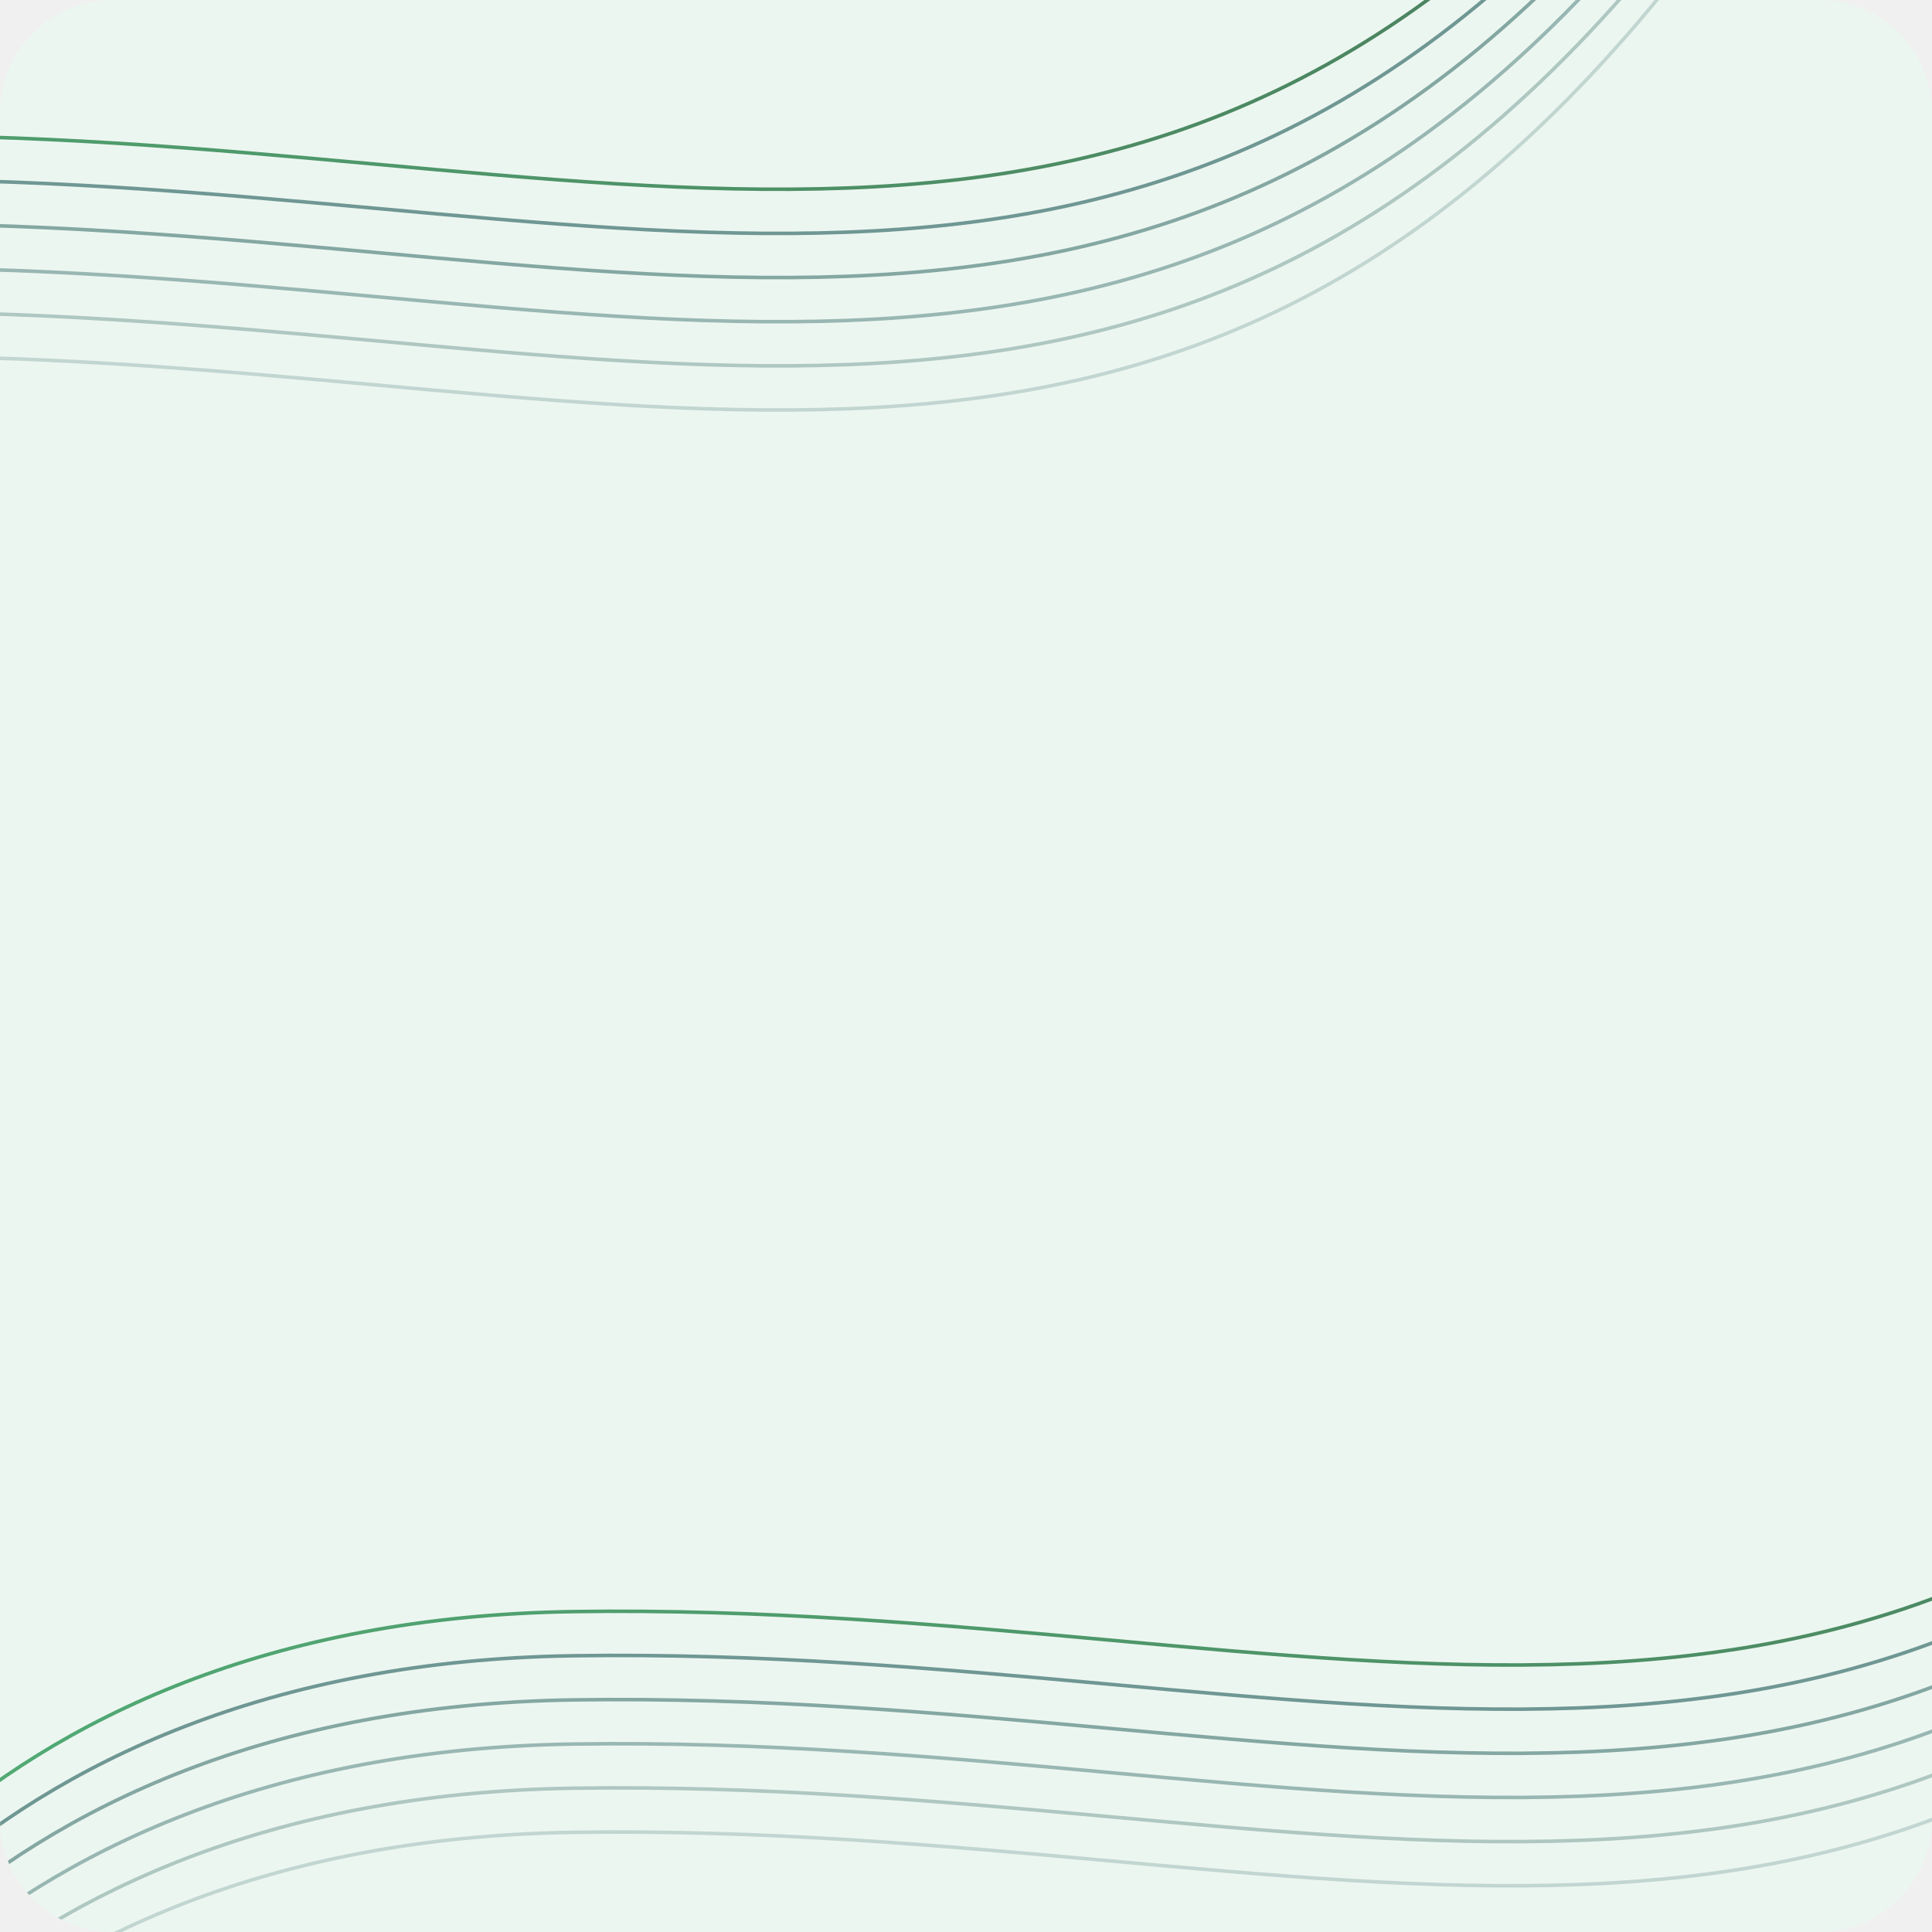
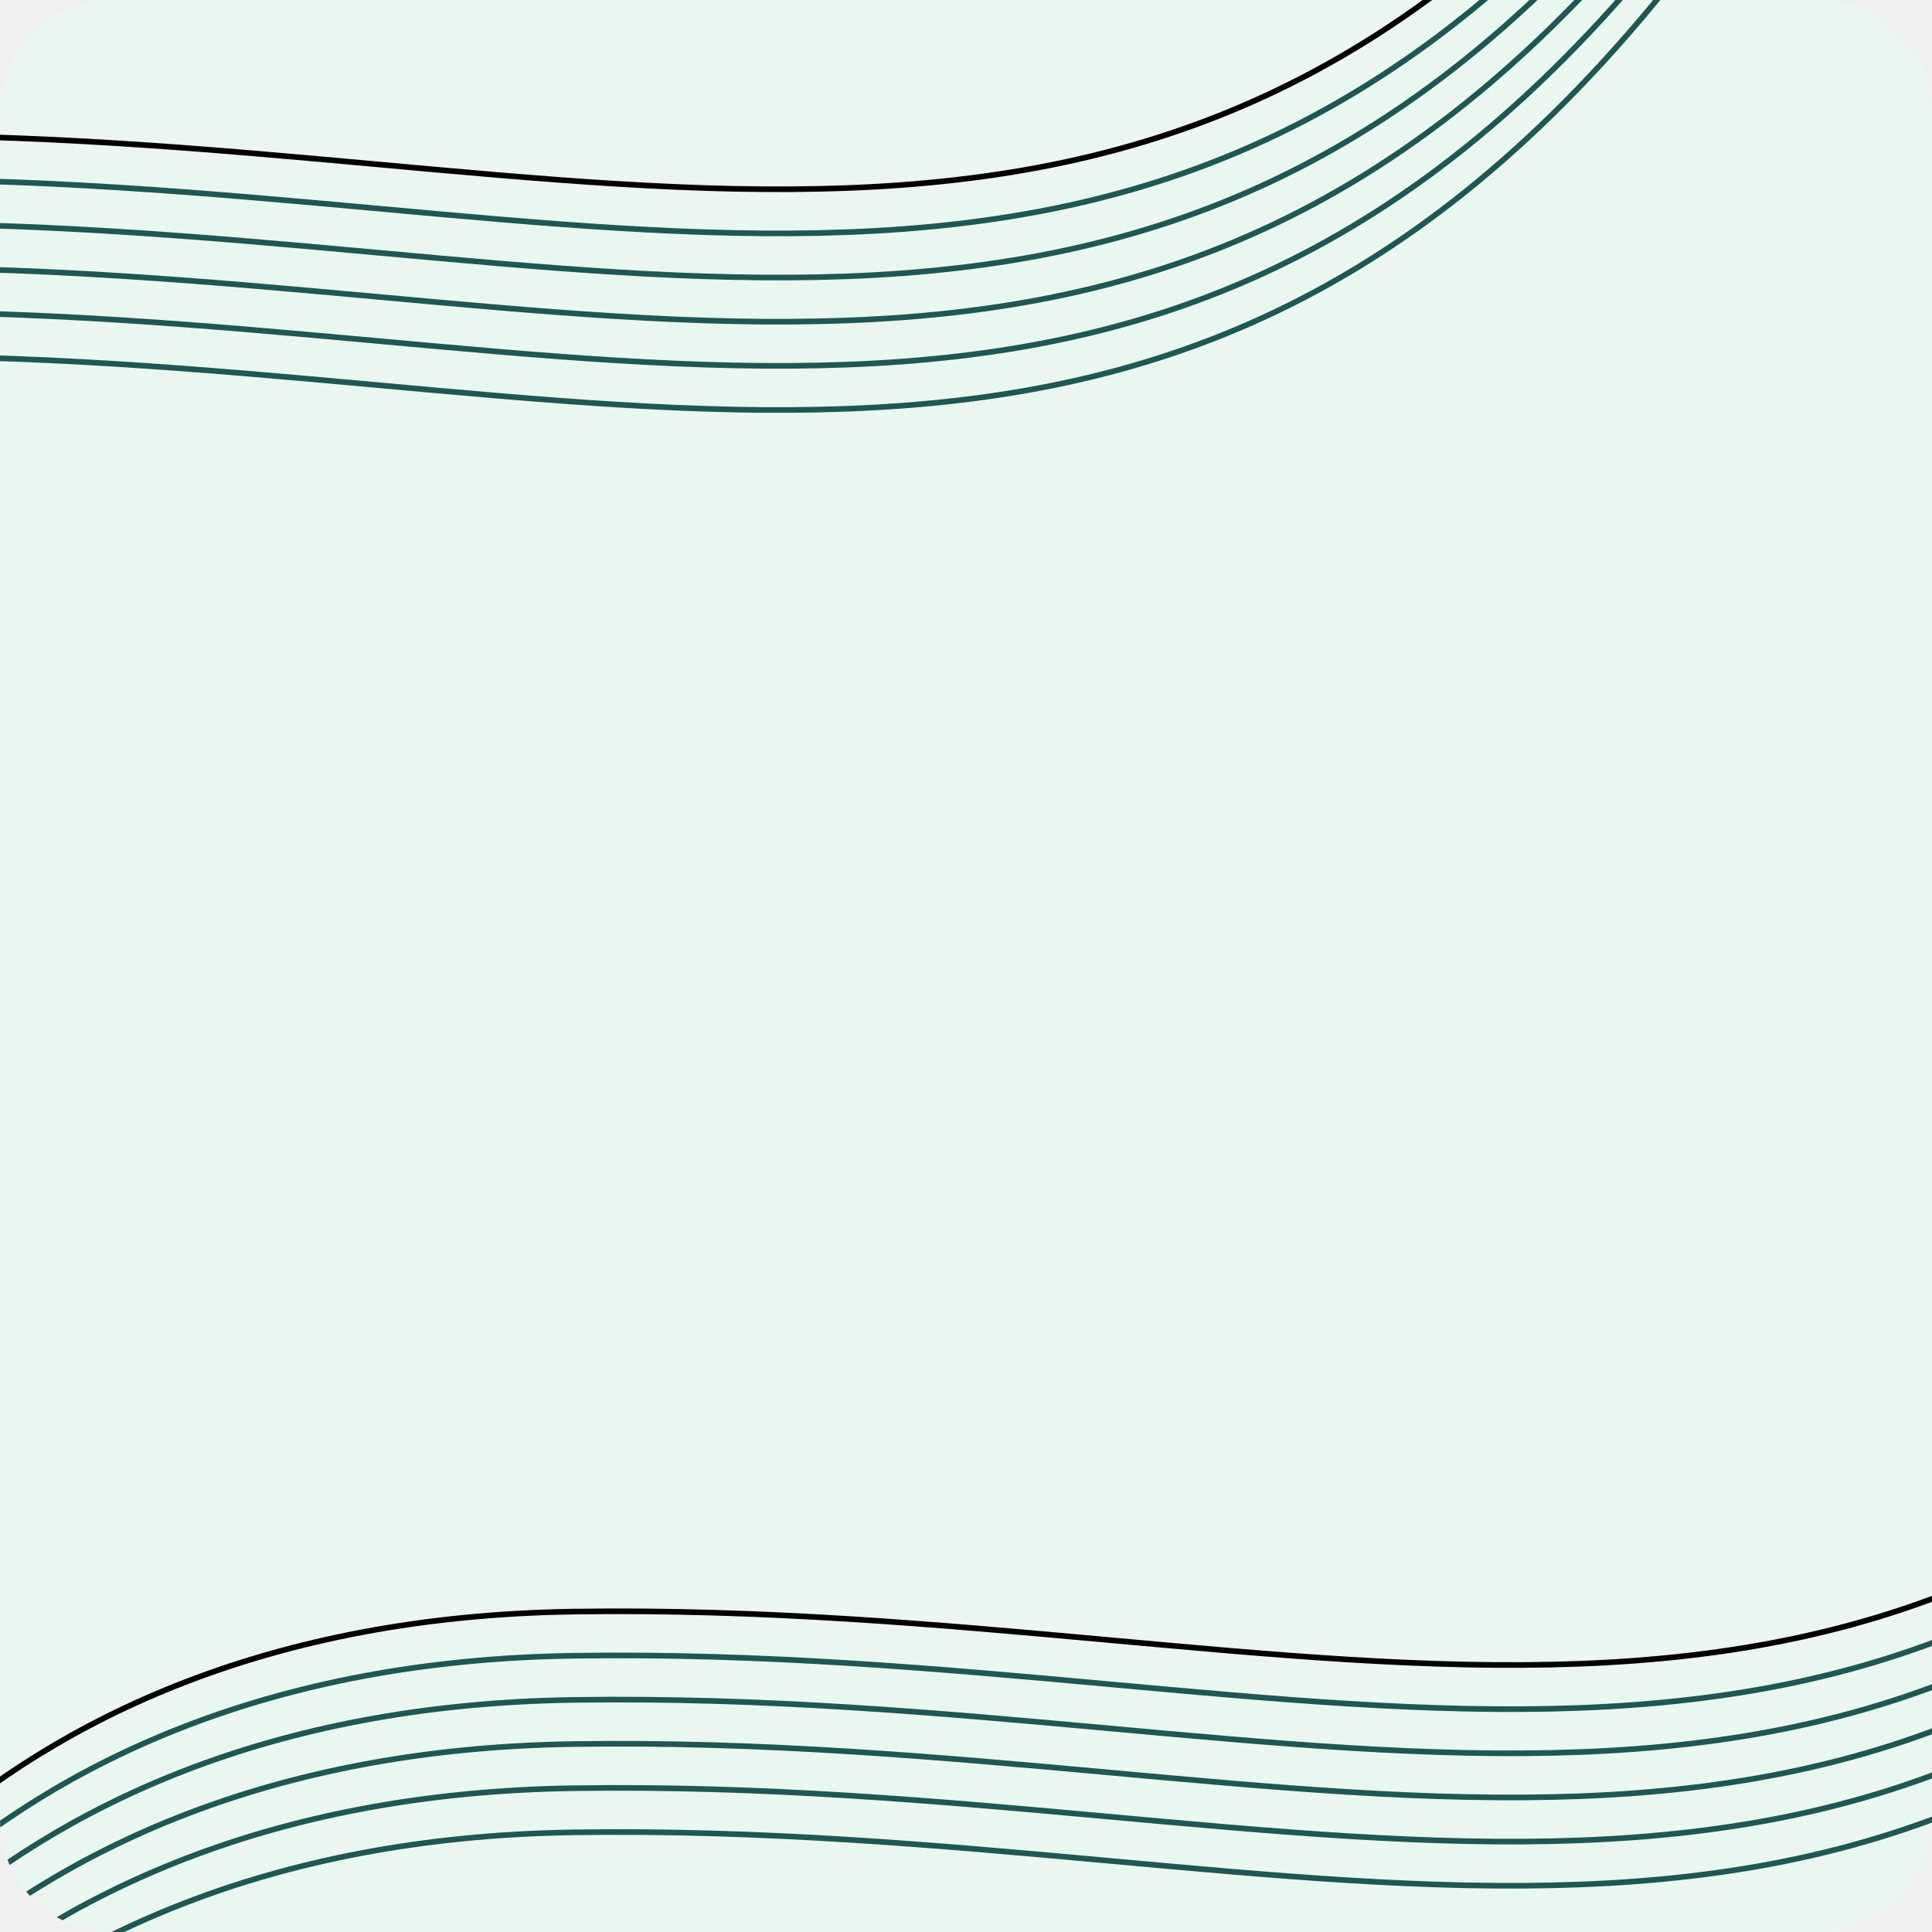
<svg xmlns="http://www.w3.org/2000/svg" width="343" height="343" viewBox="0 0 343 343" fill="none">
  <g clip-path="url(#clip0_463_11185)">
    <rect width="343" height="343" rx="20" fill="#ECF6F0" />
-     <path d="M-55 393.641C-47.646 358.474 -5.999 287.737 101.764 286.119C236.466 284.096 334.949 335.297 427.427 218.736C501.409 125.487 527.28 80.725 530.967 70" stroke="url(#paint0_linear_463_11185)" stroke-opacity="0.7" stroke-width="0.632" />
-     <path d="M-55 401.479C-47.646 366.313 -5.999 295.575 101.764 293.957C236.466 291.934 334.949 343.135 427.427 226.574C501.409 133.325 527.28 88.563 530.967 77.838" stroke="#1D5855" stroke-opacity="0.6" stroke-width="0.632" />
-     <path d="M-55 409.317C-47.646 374.151 -5.999 303.413 101.764 301.795C236.466 299.773 334.949 350.973 427.427 234.412C501.409 141.163 527.28 96.401 530.967 85.677" stroke="#1D5855" stroke-opacity="0.5" stroke-width="0.632" />
-     <path d="M-55 417.155C-47.646 381.989 -5.999 311.252 101.764 309.633C236.466 307.611 334.949 358.812 427.427 242.25C501.409 149.001 527.28 104.239 530.967 93.515" stroke="#1D5855" stroke-opacity="0.4" stroke-width="0.632" />
-     <path d="M-55 424.994C-47.646 389.827 -5.999 319.09 101.764 317.472C236.466 315.449 334.949 366.65 427.427 250.088C501.409 156.839 527.28 112.078 530.967 101.353" stroke="#1D5855" stroke-opacity="0.3" stroke-width="0.632" />
-     <path d="M-55 432.832C-47.646 397.665 -5.999 326.928 101.764 325.31C236.466 323.287 334.949 374.488 427.427 257.927C501.409 164.678 527.28 119.916 530.967 109.191" stroke="#1D5855" stroke-opacity="0.2" stroke-width="0.632" />
-     <path d="M-185 131.641C-177.646 96.474 -135.999 25.737 -28.236 24.119C106.466 22.096 204.949 73.297 297.427 -43.264C371.409 -136.513 397.28 -181.275 400.967 -192" stroke="url(#paint1_linear_463_11185)" stroke-opacity="0.7" stroke-width="0.632" />
-     <path d="M-185 139.479C-177.646 104.313 -135.999 33.575 -28.236 31.957C106.466 29.934 204.949 81.135 297.427 -35.426C371.409 -128.675 397.28 -173.437 400.967 -184.162" stroke="#1D5855" stroke-opacity="0.6" stroke-width="0.632" />
-     <path d="M-185 147.317C-177.646 112.151 -135.999 41.413 -28.236 39.795C106.466 37.773 204.949 88.974 297.427 -27.588C371.409 -120.837 397.28 -165.599 400.967 -176.323" stroke="#1D5855" stroke-opacity="0.5" stroke-width="0.632" />
-     <path d="M-185 155.155C-177.646 119.989 -135.999 49.252 -28.236 47.633C106.466 45.611 204.949 96.812 297.427 -19.75C371.409 -112.999 397.28 -157.761 400.967 -168.485" stroke="#1D5855" stroke-opacity="0.4" stroke-width="0.632" />
-     <path d="M-185 162.994C-177.646 127.827 -135.999 57.09 -28.236 55.471C106.466 53.449 204.949 104.65 297.427 -11.912C371.409 -105.161 397.28 -149.922 400.967 -160.647" stroke="#1D5855" stroke-opacity="0.3" stroke-width="0.632" />
-     <path d="M-185 170.832C-177.646 135.665 -135.999 64.928 -28.236 63.31C106.466 61.287 204.949 112.488 297.427 -4.073C371.409 -97.322 397.28 -142.084 400.967 -152.809" stroke="#1D5855" stroke-opacity="0.2" stroke-width="0.632" />
-     <path d="M-2370.1 -1577.48C-2134.63 -1418.38 -1508.54 -1246.29 -887.939 -1830.76C-112.19 -2561.35 164.758 -3394.52 1331.81 -3242.35C2265.46 -3120.61 2658.9 -3009.04 2738.91 -2968.48" stroke="#85A3A1" stroke-width="5" />
-     <path d="M-2413.28 -1621.97C-2177.81 -1462.87 -1551.72 -1290.78 -931.119 -1875.26C-155.37 -2605.84 121.579 -3439.01 1288.63 -3286.84C2222.28 -3165.1 2615.72 -3053.54 2695.73 -3012.97" stroke="#85A3A1" stroke-opacity="0.8" stroke-width="5" />
-     <path d="M-2456.46 -1666.47C-2220.99 -1507.36 -1594.9 -1335.28 -974.299 -1919.75C-198.55 -2650.34 78.399 -3483.5 1245.45 -3331.33C2179.1 -3209.59 2572.54 -3098.03 2652.55 -3057.46" stroke="#85A3A1" stroke-opacity="0.6" stroke-width="5" />
-     <path d="M-2499.64 -1710.96C-2264.17 -1551.86 -1638.08 -1379.77 -1017.48 -1964.24C-241.732 -2694.83 35.217 -3527.99 1202.27 -3375.82C2135.92 -3254.08 2529.35 -3142.52 2609.37 -3101.96" stroke="#85A3A1" stroke-opacity="0.4" stroke-width="5" />
-     <path d="M-2542.82 -1755.45C-2307.35 -1596.35 -1681.26 -1424.26 -1060.66 -2008.73C-284.911 -2739.32 -7.962 -3572.49 1159.09 -3420.31C2092.74 -3298.57 2486.17 -3187.01 2566.19 -3146.45" stroke="#85A3A1" stroke-opacity="0.2" stroke-width="5" />
-     <path d="M-2586 -1799.94C-2350.53 -1640.84 -1724.44 -1468.75 -1103.84 -2053.22C-328.091 -2783.81 -51.142 -3616.98 1115.91 -3464.8C2049.56 -3343.06 2442.99 -3231.5 2523.01 -3190.94" stroke="#85A3A1" stroke-opacity="0.1" stroke-width="5" />
+     <path d="M-55 393.641C-47.646 358.474 -5.999 287.737 101.764 286.119C236.466 284.096 334.949 335.297 427.427 218.736C501.409 125.487 527.28 80.725 530.967 70" stroke="url(#paint0_linear_463_11185)" strokeOpacity="0.7" strokeWidth="0.632" />
+     <path d="M-55 401.479C-47.646 366.313 -5.999 295.575 101.764 293.957C236.466 291.934 334.949 343.135 427.427 226.574C501.409 133.325 527.28 88.563 530.967 77.838" stroke="#1D5855" strokeOpacity="0.6" strokeWidth="0.632" />
+     <path d="M-55 409.317C-47.646 374.151 -5.999 303.413 101.764 301.795C236.466 299.773 334.949 350.973 427.427 234.412C501.409 141.163 527.28 96.401 530.967 85.677" stroke="#1D5855" strokeOpacity="0.5" strokeWidth="0.632" />
+     <path d="M-55 417.155C-47.646 381.989 -5.999 311.252 101.764 309.633C236.466 307.611 334.949 358.812 427.427 242.25C501.409 149.001 527.28 104.239 530.967 93.515" stroke="#1D5855" strokeOpacity="0.4" strokeWidth="0.632" />
+     <path d="M-55 424.994C-47.646 389.827 -5.999 319.09 101.764 317.472C236.466 315.449 334.949 366.65 427.427 250.088C501.409 156.839 527.28 112.078 530.967 101.353" stroke="#1D5855" strokeOpacity="0.3" strokeWidth="0.632" />
+     <path d="M-55 432.832C-47.646 397.665 -5.999 326.928 101.764 325.31C236.466 323.287 334.949 374.488 427.427 257.927C501.409 164.678 527.28 119.916 530.967 109.191" stroke="#1D5855" strokeOpacity="0.2" strokeWidth="0.632" />
+     <path d="M-185 131.641C-177.646 96.474 -135.999 25.737 -28.236 24.119C106.466 22.096 204.949 73.297 297.427 -43.264C371.409 -136.513 397.28 -181.275 400.967 -192" stroke="url(#paint1_linear_463_11185)" strokeOpacity="0.7" strokeWidth="0.632" />
+     <path d="M-185 139.479C-177.646 104.313 -135.999 33.575 -28.236 31.957C106.466 29.934 204.949 81.135 297.427 -35.426C371.409 -128.675 397.28 -173.437 400.967 -184.162" stroke="#1D5855" strokeOpacity="0.6" strokeWidth="0.632" />
+     <path d="M-185 147.317C-177.646 112.151 -135.999 41.413 -28.236 39.795C106.466 37.773 204.949 88.974 297.427 -27.588C371.409 -120.837 397.28 -165.599 400.967 -176.323" stroke="#1D5855" strokeOpacity="0.5" strokeWidth="0.632" />
+     <path d="M-185 155.155C-177.646 119.989 -135.999 49.252 -28.236 47.633C106.466 45.611 204.949 96.812 297.427 -19.75C371.409 -112.999 397.28 -157.761 400.967 -168.485" stroke="#1D5855" strokeOpacity="0.4" strokeWidth="0.632" />
+     <path d="M-185 162.994C-177.646 127.827 -135.999 57.09 -28.236 55.471C106.466 53.449 204.949 104.65 297.427 -11.912C371.409 -105.161 397.28 -149.922 400.967 -160.647" stroke="#1D5855" strokeOpacity="0.3" strokeWidth="0.632" />
+     <path d="M-185 170.832C-177.646 135.665 -135.999 64.928 -28.236 63.31C106.466 61.287 204.949 112.488 297.427 -4.073C371.409 -97.322 397.28 -142.084 400.967 -152.809" stroke="#1D5855" strokeOpacity="0.2" strokeWidth="0.632" />
+     <path d="M-2370.1 -1577.48C-2134.63 -1418.38 -1508.54 -1246.29 -887.939 -1830.76C-112.19 -2561.35 164.758 -3394.52 1331.81 -3242.35C2265.46 -3120.61 2658.9 -3009.04 2738.91 -2968.48" stroke="#85A3A1" strokeWidth="5" />
+     <path d="M-2413.28 -1621.97C-2177.81 -1462.87 -1551.72 -1290.78 -931.119 -1875.26C-155.37 -2605.84 121.579 -3439.01 1288.63 -3286.84C2222.28 -3165.1 2615.72 -3053.54 2695.73 -3012.97" stroke="#85A3A1" strokeOpacity="0.8" strokeWidth="5" />
+     <path d="M-2456.46 -1666.47C-2220.99 -1507.36 -1594.9 -1335.28 -974.299 -1919.75C-198.55 -2650.34 78.399 -3483.5 1245.45 -3331.33C2179.1 -3209.59 2572.54 -3098.03 2652.55 -3057.46" stroke="#85A3A1" strokeOpacity="0.6" strokeWidth="5" />
+     <path d="M-2499.64 -1710.96C-2264.17 -1551.86 -1638.08 -1379.77 -1017.48 -1964.24C-241.732 -2694.83 35.217 -3527.99 1202.27 -3375.82C2135.92 -3254.08 2529.35 -3142.52 2609.37 -3101.96" stroke="#85A3A1" strokeOpacity="0.4" strokeWidth="5" />
+     <path d="M-2542.82 -1755.45C-2307.35 -1596.35 -1681.26 -1424.26 -1060.66 -2008.73C-284.911 -2739.32 -7.962 -3572.49 1159.09 -3420.31C2092.74 -3298.57 2486.17 -3187.01 2566.19 -3146.45" stroke="#85A3A1" strokeOpacity="0.2" strokeWidth="5" />
+     <path d="M-2586 -1799.94C-2350.53 -1640.84 -1724.44 -1468.75 -1103.84 -2053.22C-328.091 -2783.81 -51.142 -3616.98 1115.91 -3464.8C2049.56 -3343.06 2442.99 -3231.5 2523.01 -3190.94" stroke="#85A3A1" strokeOpacity="0.1" strokeWidth="5" />
  </g>
  <defs>
    <linearGradient id="paint0_linear_463_11185" x1="441.26" y1="179.24" x2="30.441" y2="405.132" gradientUnits="userSpaceOnUse">
-       <stop stop-color="#05471C" />
-       <stop offset="1" stop-color="#0E8B40" />
+       <stop stopColor="#05471C" />
+       <stop offset="1" stopColor="#0E8B40" />
    </linearGradient>
    <linearGradient id="paint1_linear_463_11185" x1="311.26" y1="-82.76" x2="-99.559" y2="143.132" gradientUnits="userSpaceOnUse">
-       <stop stop-color="#05471C" />
-       <stop offset="1" stop-color="#0E8B40" />
+       <stop stopColor="#05471C" />
+       <stop offset="1" stopColor="#0E8B40" />
    </linearGradient>
    <clipPath id="clip0_463_11185">
      <rect width="343" height="343" rx="20" fill="white" />
    </clipPath>
  </defs>
</svg>
